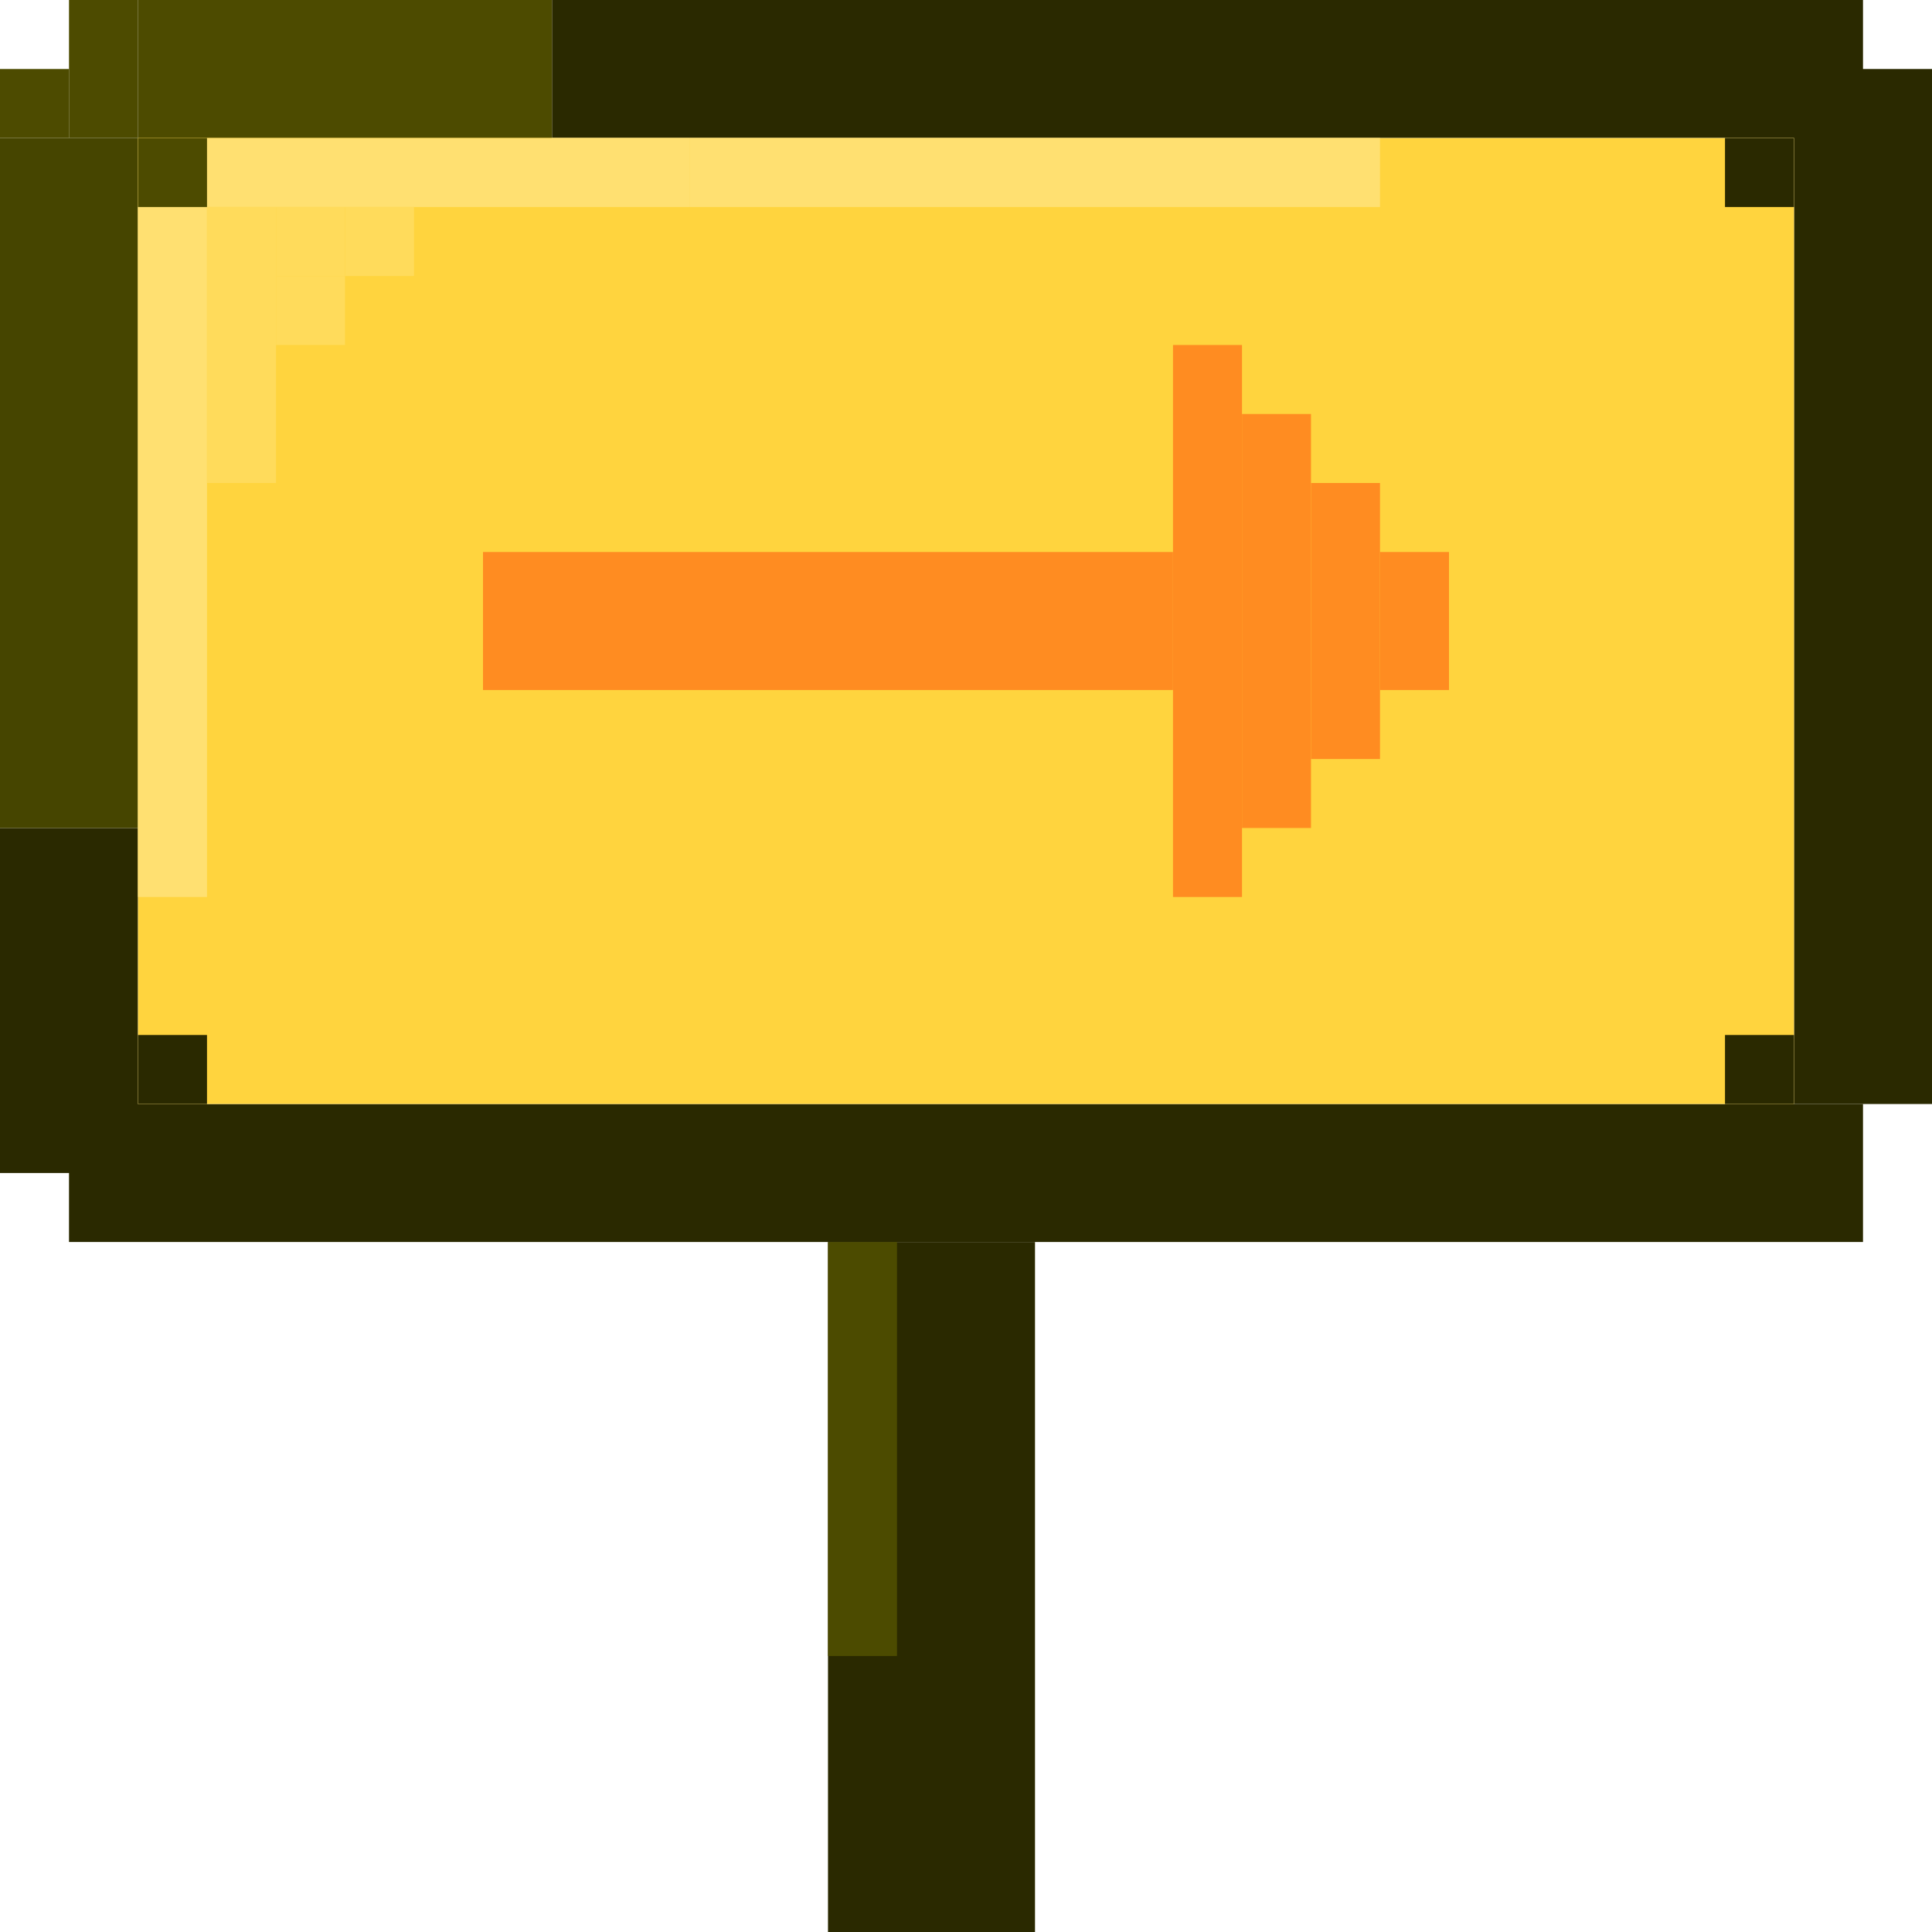
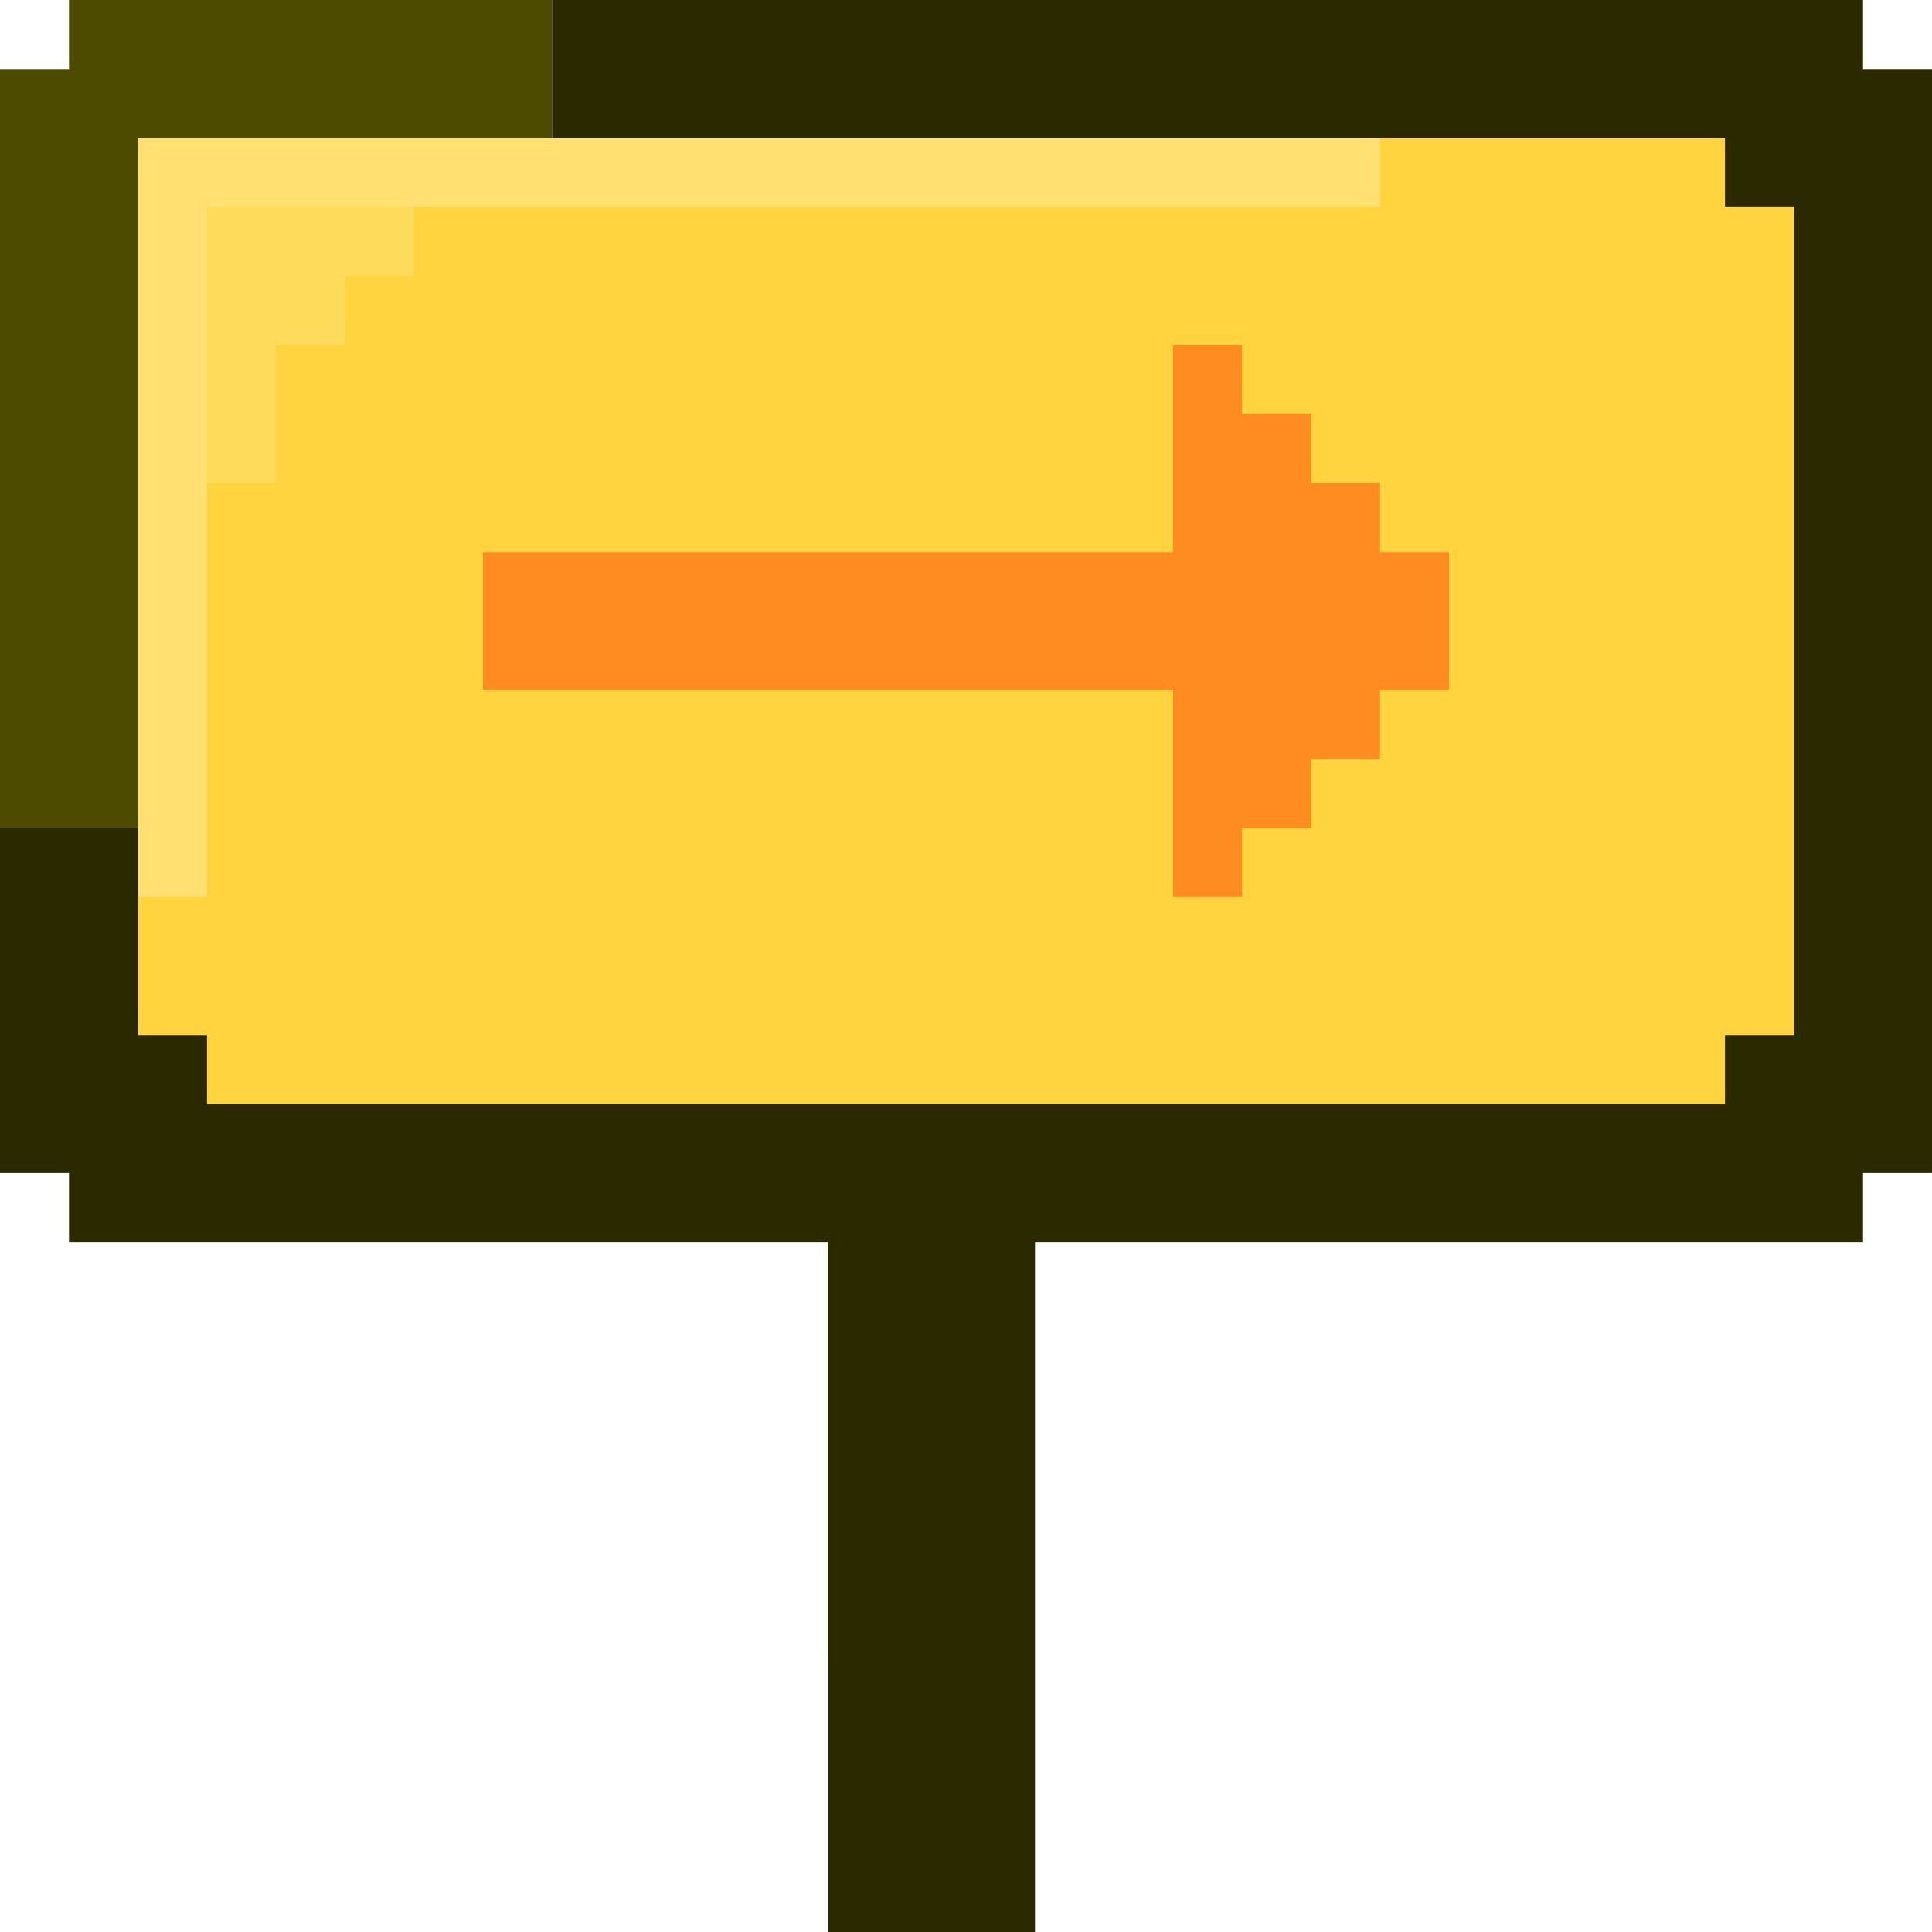
<svg xmlns="http://www.w3.org/2000/svg" width="28" height="28" viewBox="0 0 28 28" fill="none">
-   <rect x="12" y="18" width="3" height="10" fill="#2A2900" />
-   <rect x="8" width="19" height="2" fill="#2A2900" />
-   <rect x="1" y="16" width="26" height="2" fill="#2A2900" />
-   <rect x="1" width="1" height="2" fill="#4D4B00" />
-   <rect x="2" width="6" height="3" fill="#4D4B00" />
-   <rect x="26" y="1" width="2" height="15" fill="#2A2900" />
-   <rect y="12" width="2" height="5" fill="#2A2900" />
-   <rect y="2" width="2" height="10" fill="#464500" />
  <rect x="2" y="2" width="24" height="14" fill="#FFD43E" />
-   <rect x="7" y="8" width="10" height="2" fill="#FF8C21" />
-   <rect x="17" y="5" width="1" height="8" fill="#FF8C21" />
-   <rect x="18" y="6" width="1" height="6" fill="#FF8C21" />
-   <rect x="19" y="7" width="1" height="4" fill="#FF8C21" />
-   <rect x="20" y="8" width="1" height="2" fill="#FF8C21" />
-   <rect x="2" y="2" width="1" height="11" fill="#FFE071" />
-   <rect x="3" y="2" width="7" height="1" fill="#FFE071" />
-   <rect x="10" y="2" width="10" height="1" fill="#FFE071" />
-   <rect x="3" y="3" width="1" height="4" fill="#FFDB5B" />
-   <rect x="4" y="4" width="1" height="1" fill="#FFDB5B" />
-   <rect x="5" y="3" width="1" height="1" fill="#FFDB5B" />
-   <rect x="4" y="3" width="1" height="1" fill="#FFDB5B" />
+   <path fill-rule="evenodd" clip-rule="evenodd" d="M17 5H18V6H19V7H20V8H21V10H20V11H19V12H18V13H17V10H7V8H17V5Z" fill="#FF8C21" />
+   <path fill-rule="evenodd" clip-rule="evenodd" d="M2 2H3H10H20V3H10H3V13H2V2Z" fill="#FFE071" />
  <rect x="12" y="18" width="1" height="6" fill="#4C4B00" />
-   <rect x="2" y="15" width="1" height="1" fill="#2A2900" />
-   <rect x="2" y="2" width="1" height="1" fill="#4D4B00" />
-   <rect x="25" y="2" width="1" height="1" fill="#2A2900" />
-   <rect x="25" y="15" width="1" height="1" fill="#2A2900" />
-   <rect y="1" width="1" height="1" fill="#4D4B00" />
+   <path fill-rule="evenodd" clip-rule="evenodd" d="M8 0H27V1H28V2V15V16V17H27V18H15V28H12V18H1V17H0V16V12H2V15H3V16H25V15H26V3H25V2H8V0Z" fill="#2A2900" />
+   <path fill-rule="evenodd" clip-rule="evenodd" d="M2 0H1V1H0V2V12H2V2H8V0H2Z" fill="#4D4B00" />
+   <path fill-rule="evenodd" clip-rule="evenodd" d="M4 3H3V7H4V5H5V4H6V3H5H4Z" fill="#FFDB5B" />
</svg>
